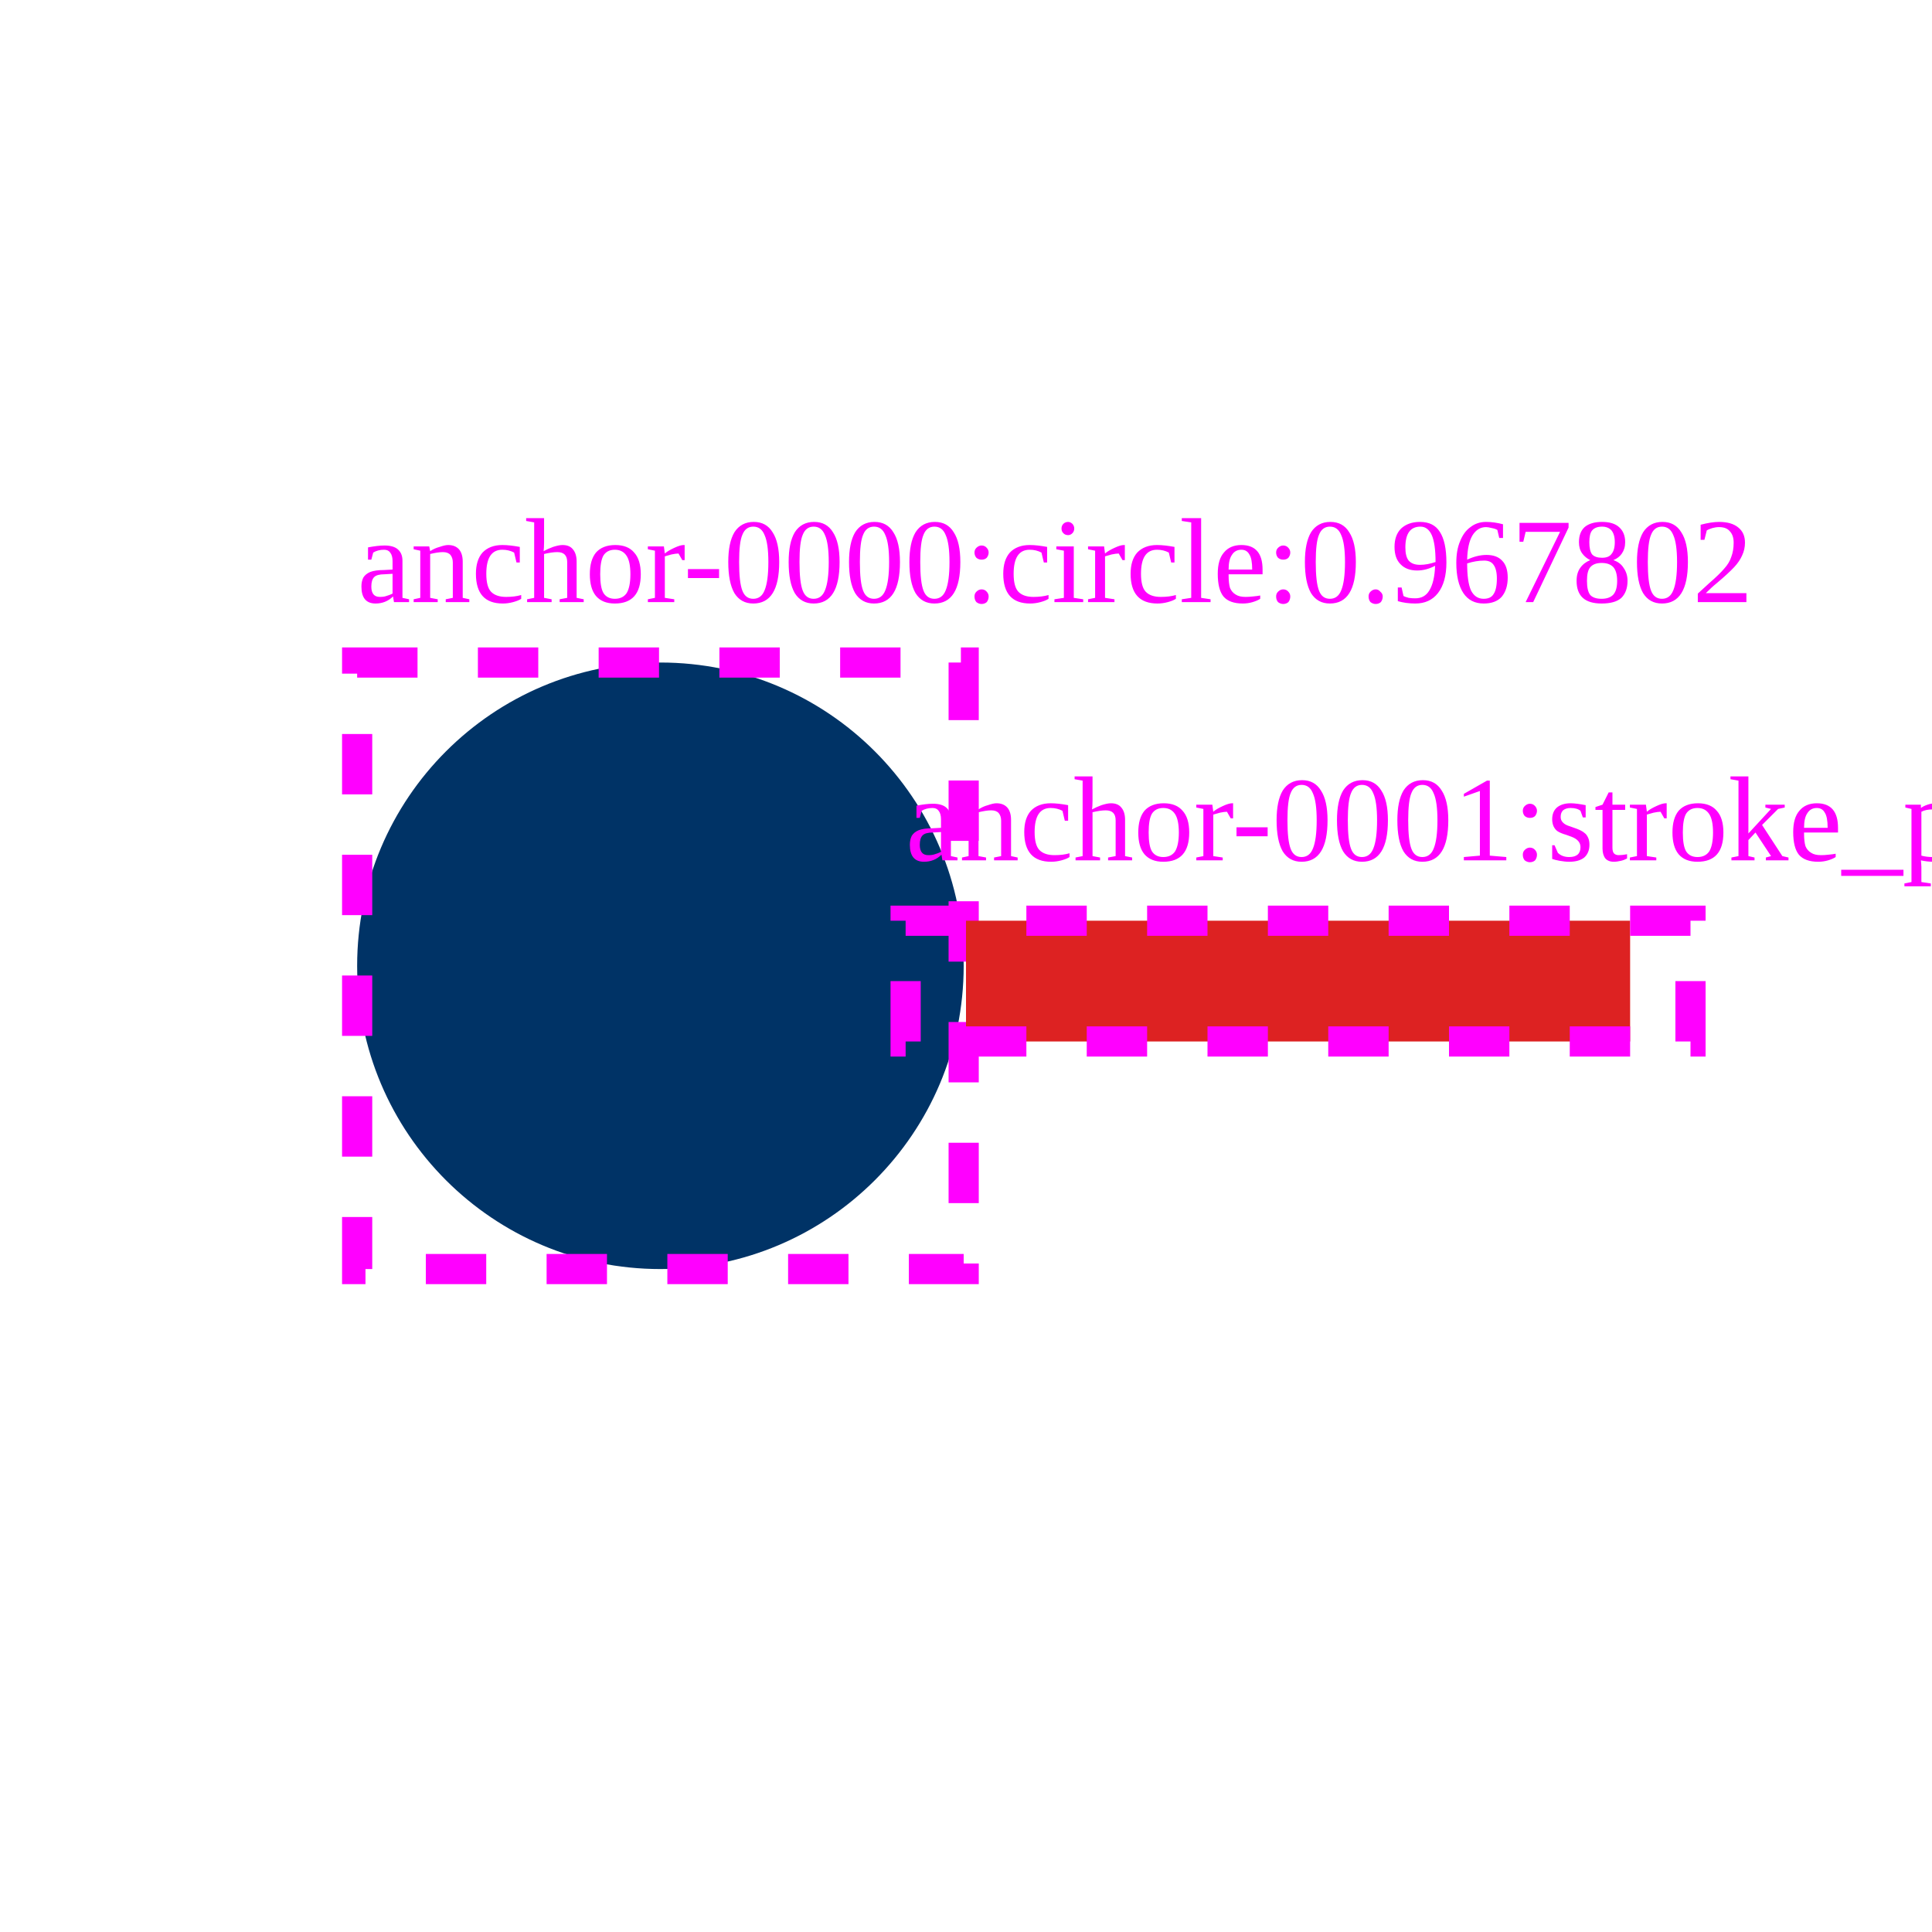
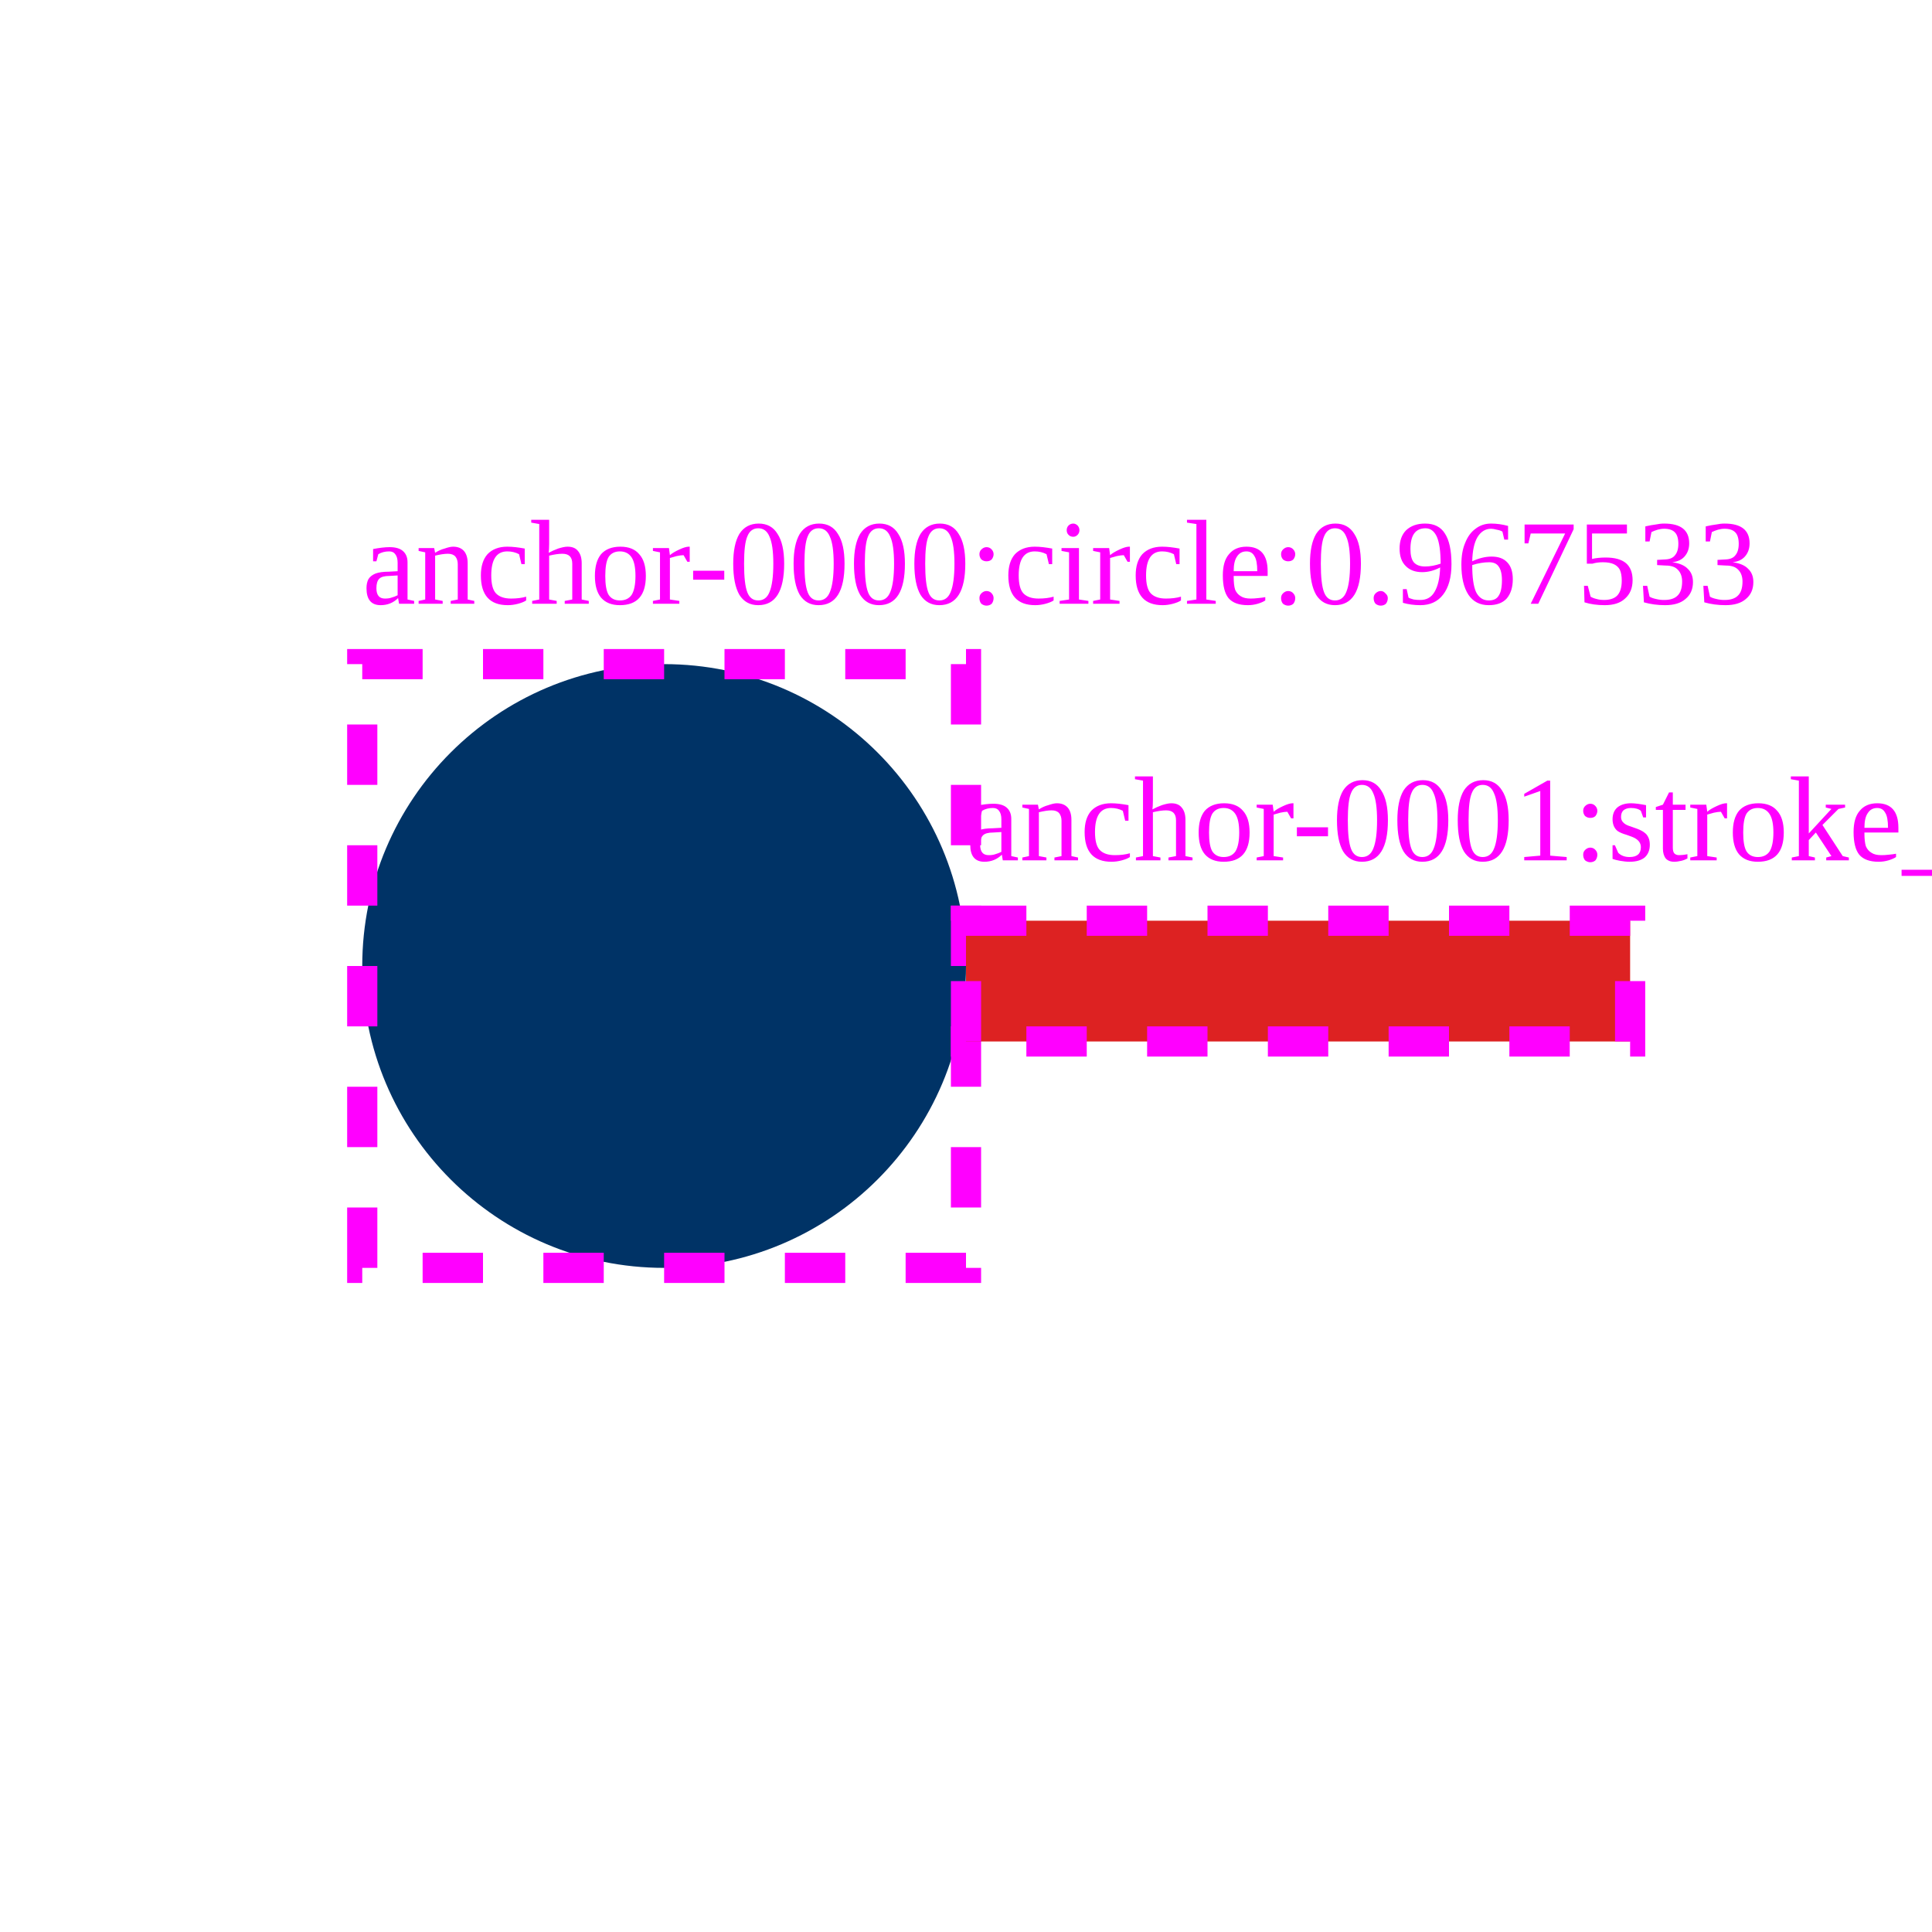
<svg xmlns="http://www.w3.org/2000/svg" viewBox="0 0 64 64" width="64" height="64">
  <g id="anchor-0000" data-kind="circle">
-     <circle cx="21.877" cy="31.993" r="10.046" fill="#003366" />
-     <rect x="11.831" y="21.947" width="20.092" height="20.092" fill="none" stroke="#ff00ff" stroke-width="1" stroke-dasharray="2 2" />
-     <text x="11.831" y="19.947" font-size="4" fill="#ff00ff">anchor-0000:circle:0.967802</text>
+     <circle cx="22" cy="32" r="10" fill="#003366" />
+     <rect x="12" y="22" width="20" height="20" fill="none" stroke="#ff00ff" stroke-width="1" stroke-dasharray="2 2" />
+     <text x="12" y="20" font-size="4" fill="#ff00ff">anchor-0000:circle:0.967533</text>
  </g>
  <g id="anchor-0001" data-kind="stroke_polyline">
    <path d="M 32 32.5 L 54 32.5" fill="none" stroke="#dd2222" stroke-width="4" stroke-linecap="butt" stroke-linejoin="round" />
-     <rect x="30" y="30.5" width="26" height="4" fill="none" stroke="#ff00ff" stroke-width="1" stroke-dasharray="2 2" />
-     <text x="30" y="28.5" font-size="4" fill="#ff00ff">anchor-0001:stroke_polyline:1.0</text>
+     <rect x="32" y="30.5" width="22" height="4" fill="none" stroke="#ff00ff" stroke-width="1" stroke-dasharray="2 2" />
+     <text x="32" y="28.5" font-size="4" fill="#ff00ff">anchor-0001:stroke_polyline:1.0</text>
  </g>
</svg>
